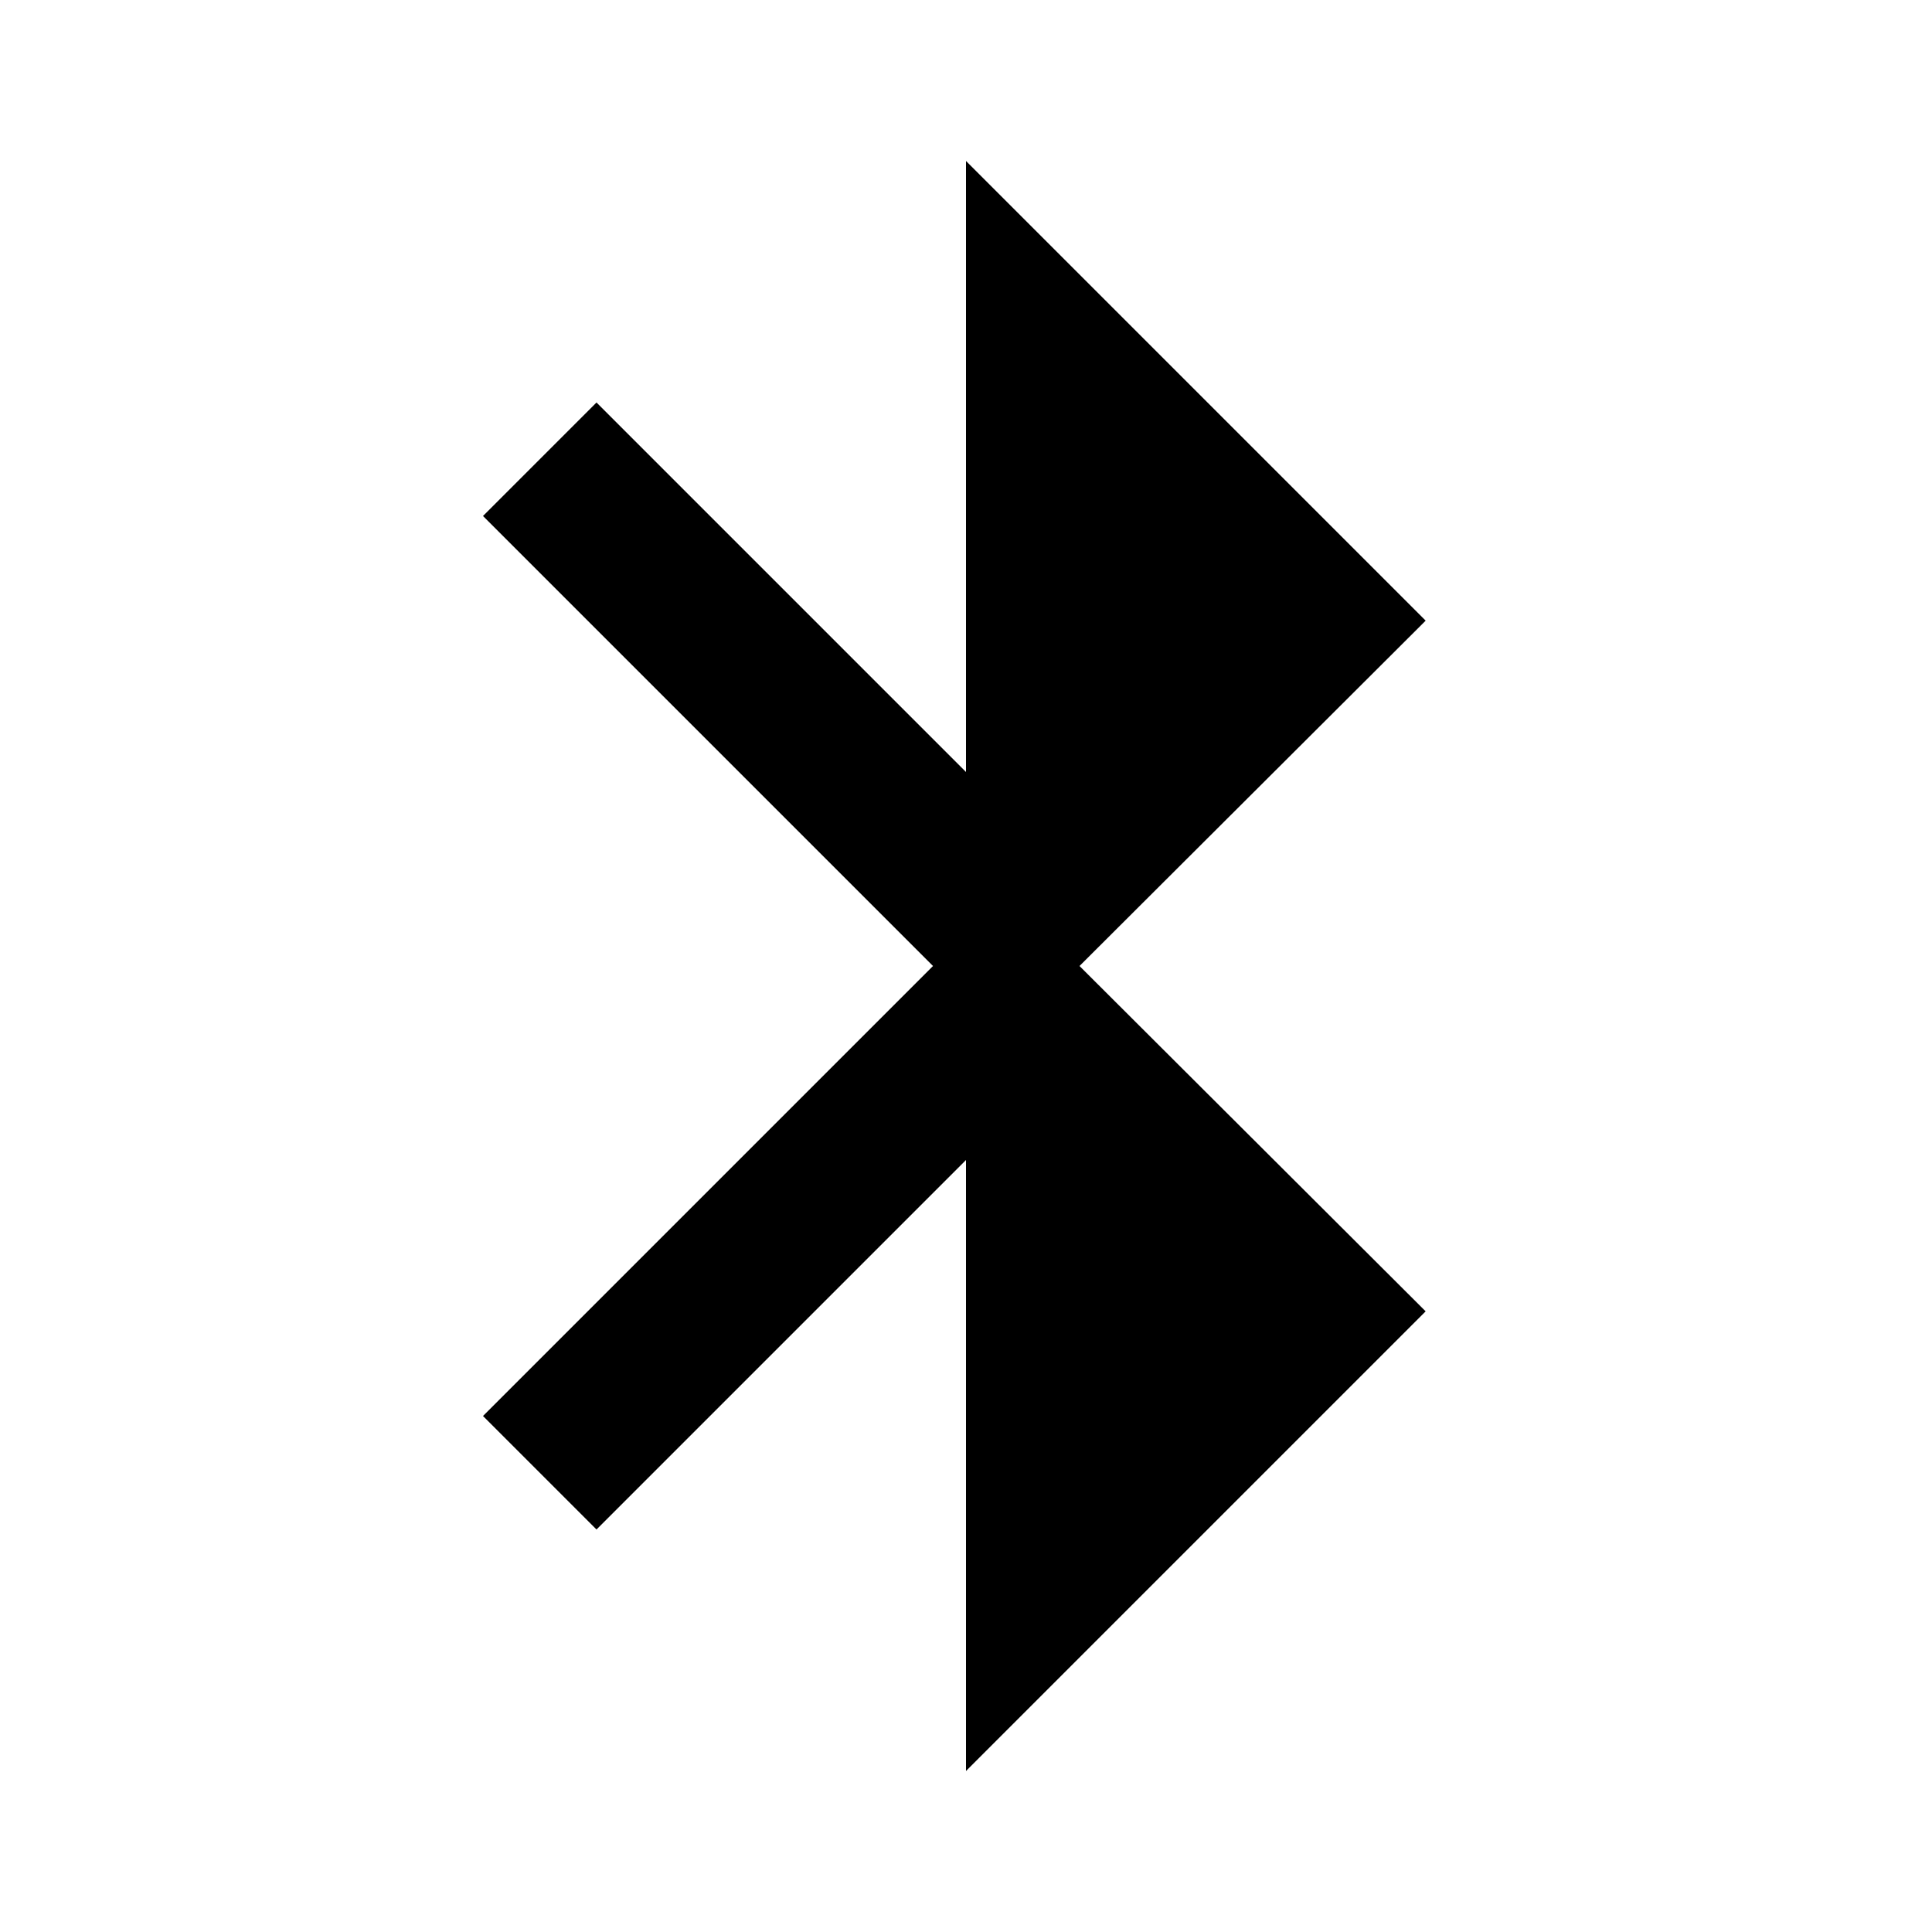
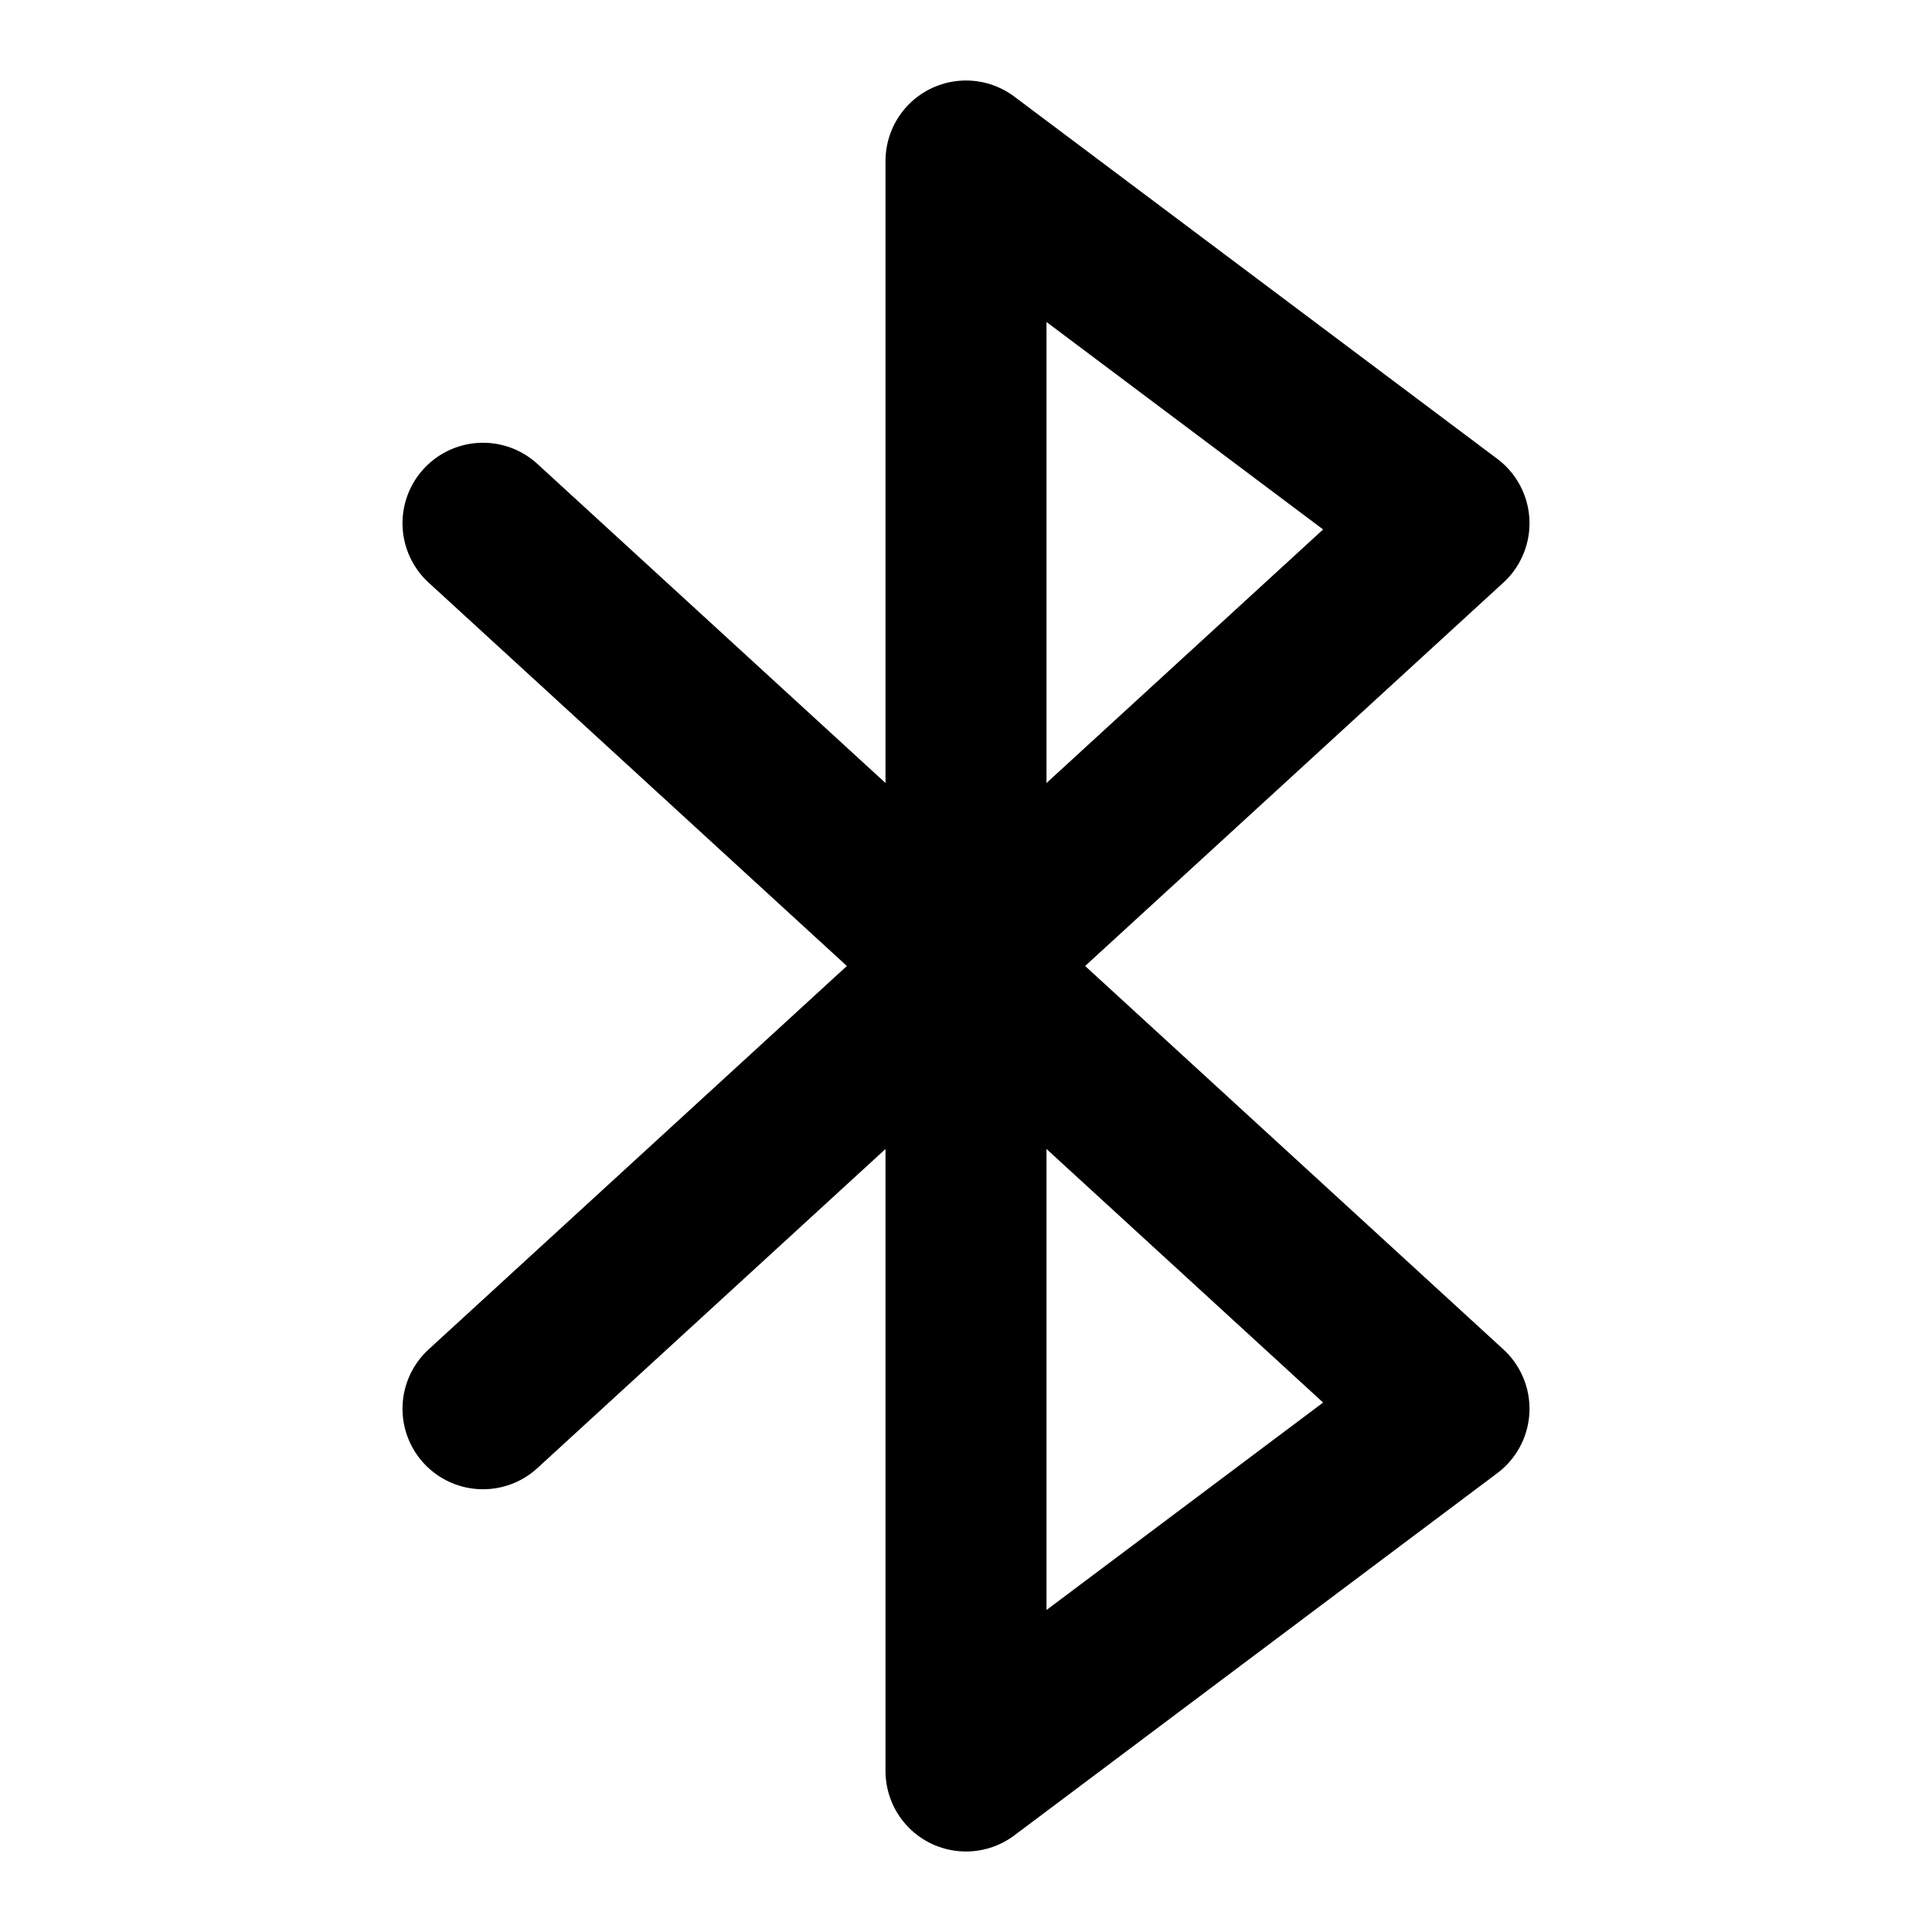
- <svg xmlns="http://www.w3.org/2000/svg" viewBox="0 0 24 24" fill="currentColor" stroke="none">
-   <polygon points="17.71,7.71 12,2 12,9.59 7.41,5 6,6.41 11.59,12 6,17.59 7.41,19 12,14.41 12,22 17.71,16.29 13.41,12" />
+ <svg xmlns="http://www.w3.org/2000/svg" viewBox="0 0 24 24" fill="none" stroke="currentColor" stroke-width="2" stroke-linecap="round" stroke-linejoin="round">
+   <polyline points="6,6.5 18,17.5 12,22 12,2 18,6.5 6,17.5" />
</svg>
